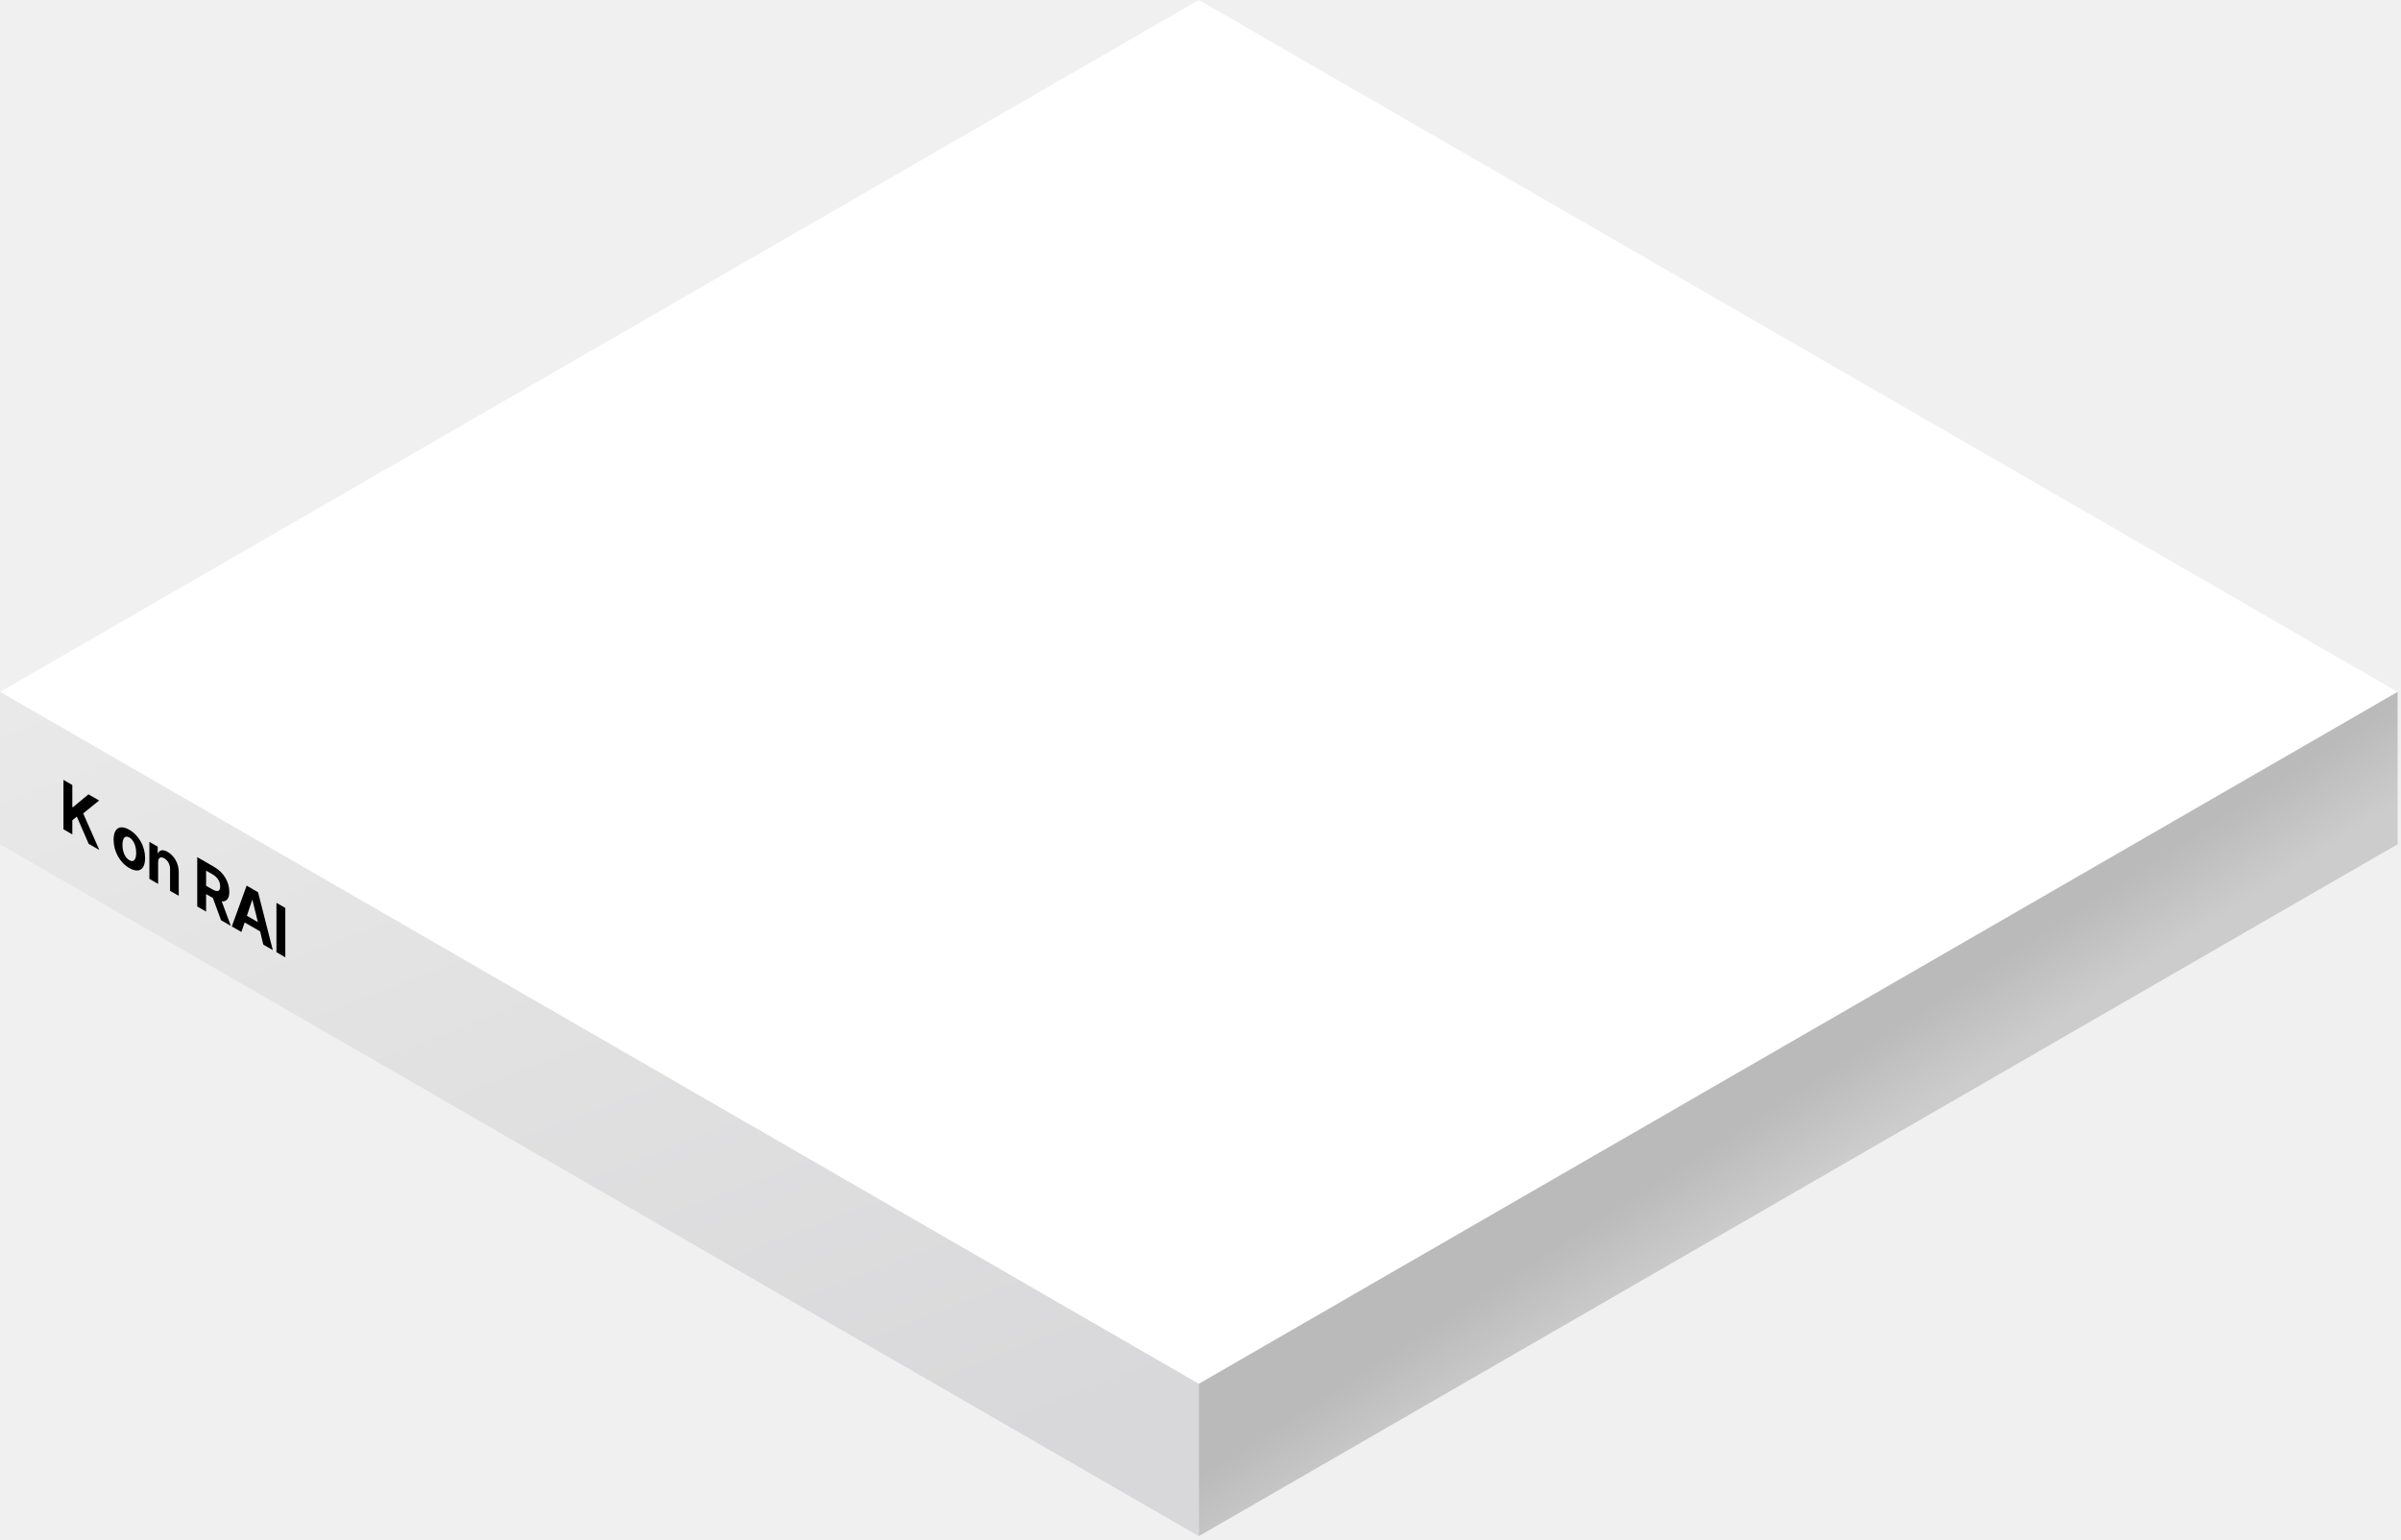
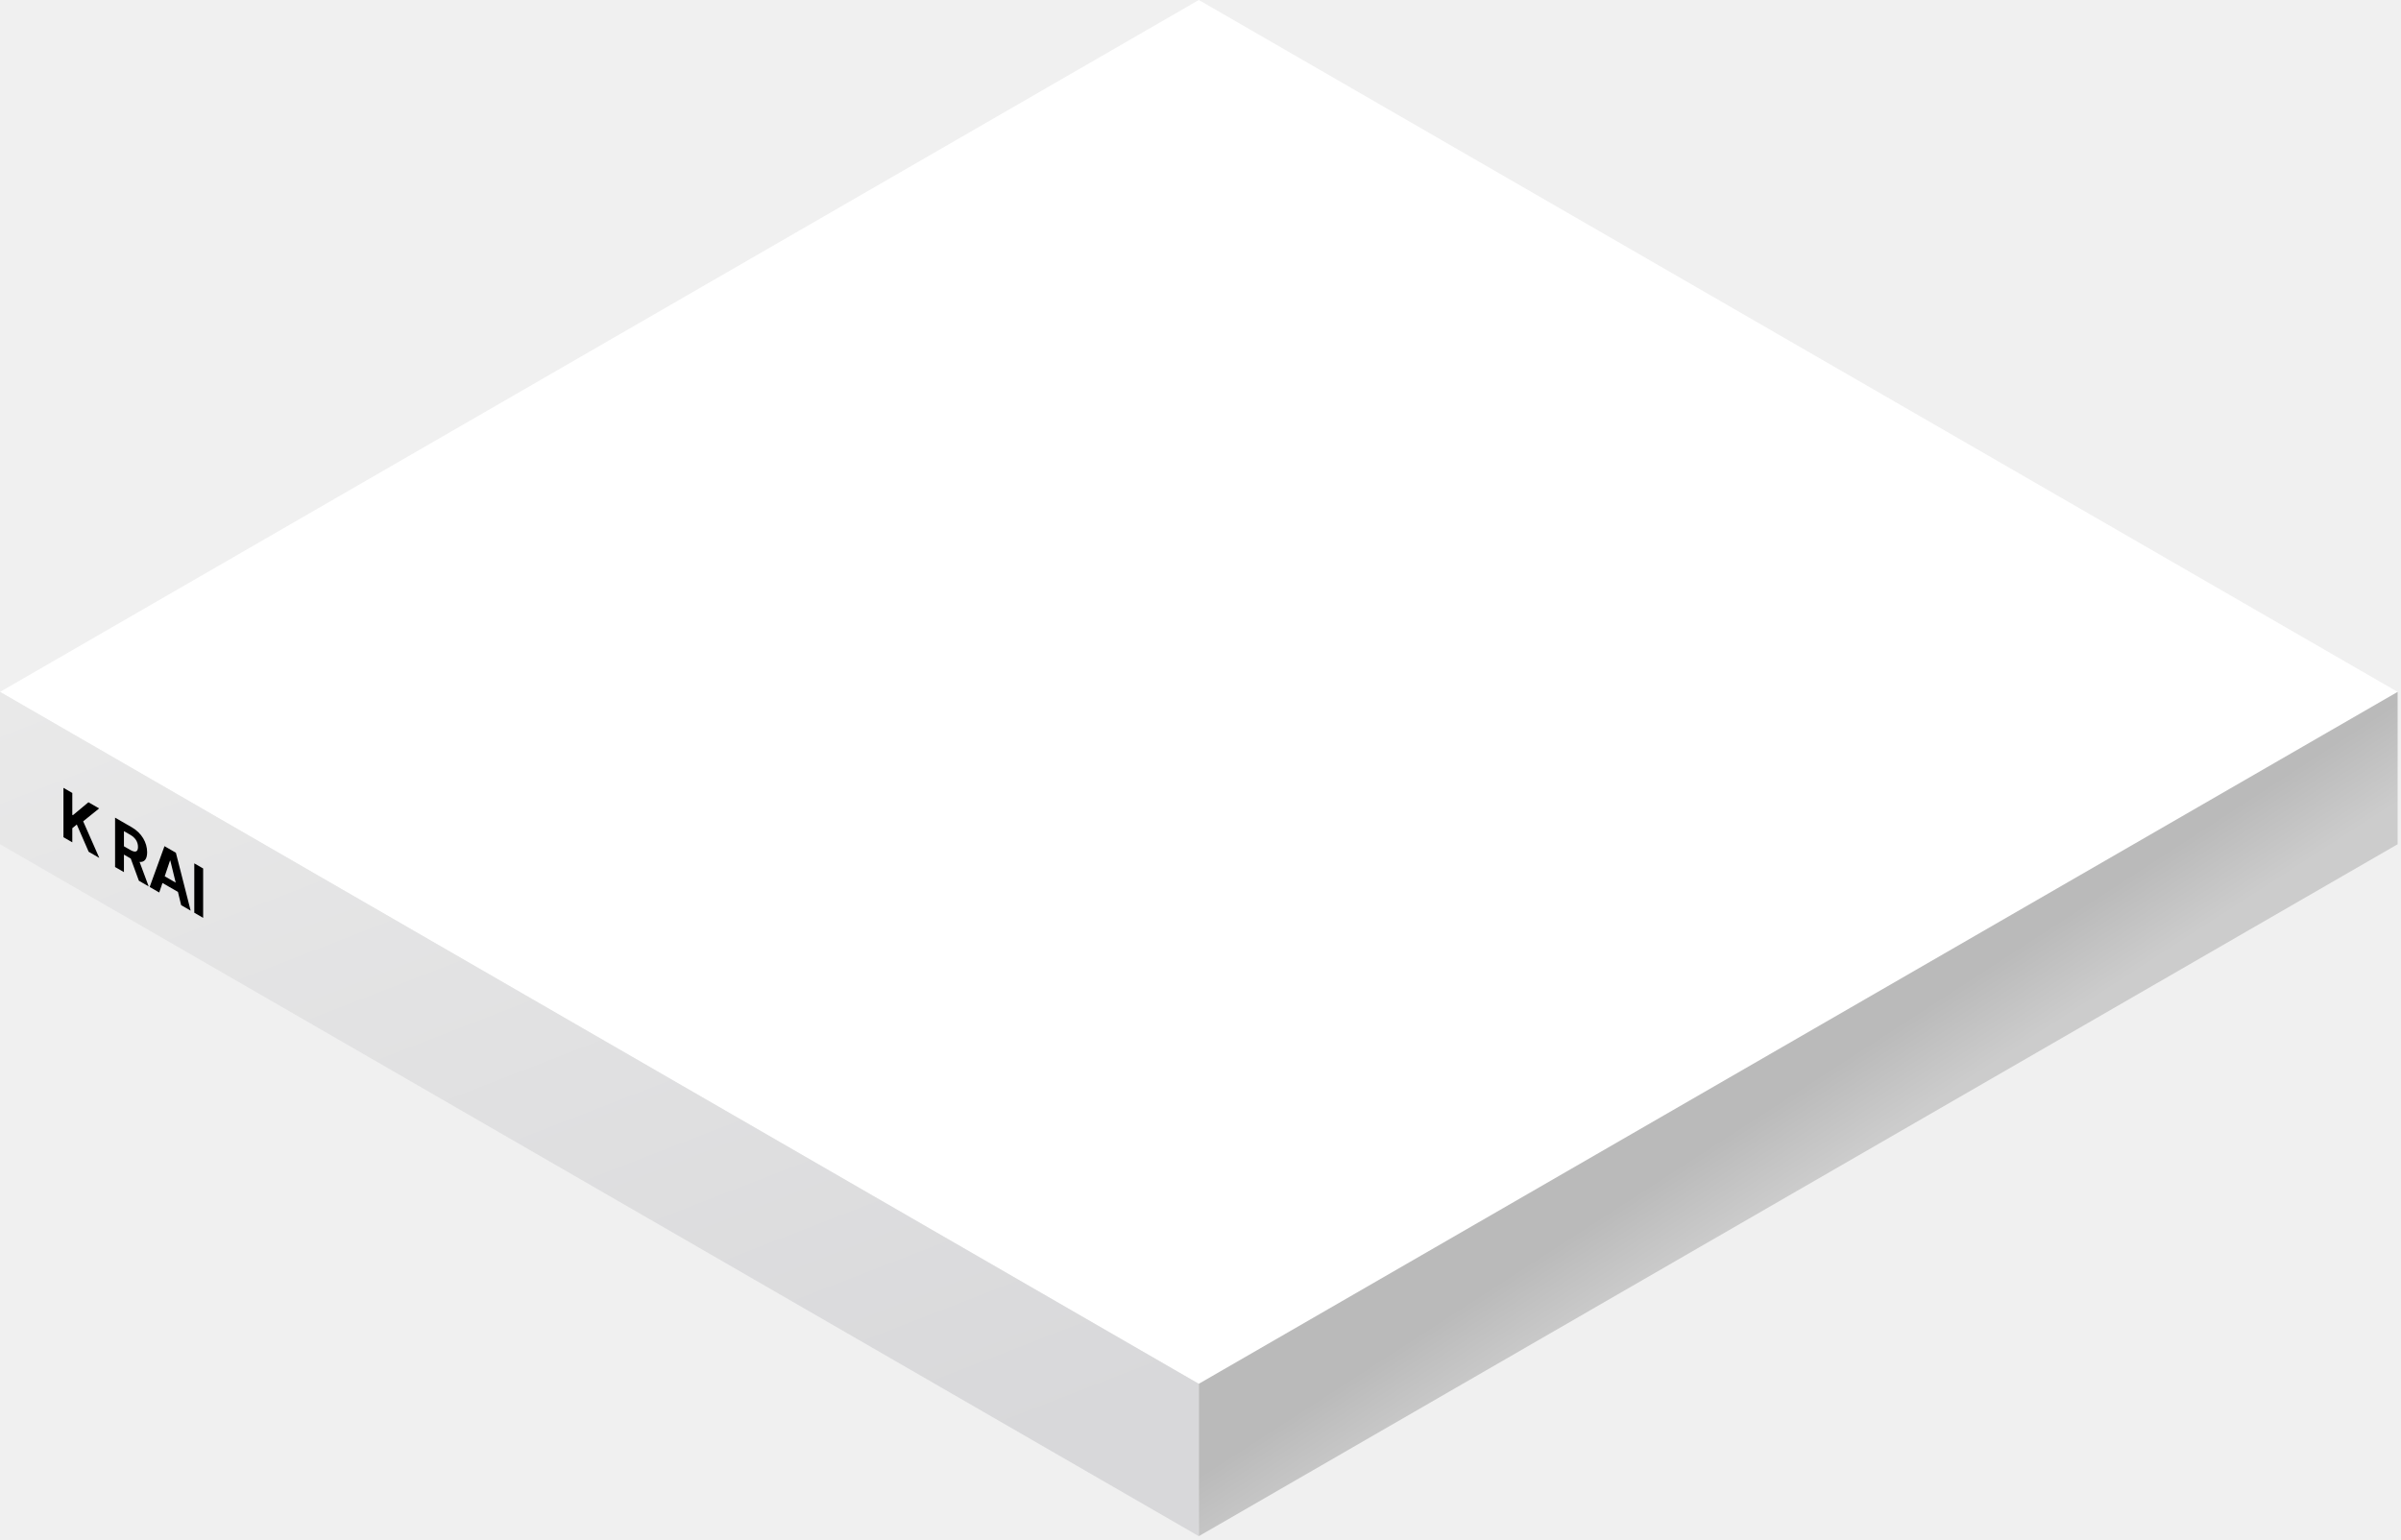
<svg xmlns="http://www.w3.org/2000/svg" width="605" height="388" viewBox="0 0 605 388" fill="none">
-   <rect width="348.8" height="348.8" transform="matrix(0.866025 0.5 -0.866025 0.5 302.074 0)" fill="white" />
-   <path d="M0 174.398L302.07 348.798V387.198L0 212.798V174.398Z" fill="url(#paint0_linear_1170_1305)" />
-   <rect width="348.8" height="38.4" transform="matrix(0.866025 -0.5 0 1 302.074 348.801)" fill="url(#paint1_linear_1170_1305)" />
-   <path d="M15.99 209.024V196.58L18.223 197.87V203.387L18.372 203.473L22.286 200.216L24.98 201.771L20.962 205.02L25.025 214.241L22.346 212.694L19.354 205.827L18.223 206.755V210.313L15.99 209.024ZM32.587 218.796C30.146 217.386 28.628 214.568 28.628 211.68C28.628 208.793 30.146 207.744 32.587 209.153C35.028 210.563 36.561 213.373 36.561 216.261C36.561 219.148 35.028 220.205 32.587 218.796ZM32.602 216.828C33.733 217.481 34.314 216.596 34.314 214.963C34.314 213.313 33.733 211.757 32.602 211.104C31.456 210.443 30.86 211.319 30.86 212.969C30.86 214.602 31.456 216.166 32.602 216.828ZM39.844 217.399V222.796L37.641 221.524V212.192L39.74 213.403V215.036L39.829 215.088C40.201 214.22 41.064 214.048 42.255 214.735C43.937 215.706 45.053 217.674 45.039 219.849V225.795L42.85 224.532V219.032C42.85 217.881 42.3 216.875 41.392 216.351C40.469 215.818 39.844 216.162 39.844 217.399ZM49.698 228.486V216.042L53.925 218.483C56.381 219.9 57.781 222.307 57.781 224.765C57.781 226.466 57.103 227.313 55.875 227.205L58.168 233.375L55.697 231.949L53.643 226.346L51.931 225.358V229.775L49.698 228.486ZM51.931 223.261L53.509 224.172C54.833 224.936 55.474 224.67 55.474 223.433C55.474 222.178 54.833 221.121 53.509 220.356L51.931 219.445V223.261ZM60.825 234.91L58.413 233.517L62.15 223.231L65.022 224.889L68.744 239.482L66.347 238.098L65.543 234.764L61.644 232.512L60.825 234.91ZM62.209 230.828L64.978 232.426L63.623 226.883L63.549 226.84L62.209 230.828ZM71.892 228.856V241.299L69.659 240.01V227.566L71.892 228.856Z" fill="black" />
+   <rect width="348.8" height="348.8" transform="matrix(0.866025 0.5 -0.866025 0.5 302.078 0)" fill="white" />
+   <path d="M0 174.4L302.07 348.8V387.2L0 212.8V174.4Z" fill="url(#paint0_linear_1184_2195)" />
+   <rect width="348.8" height="38.4" transform="matrix(0.866025 -0.5 0 1 302.078 348.801)" fill="url(#paint1_linear_1184_2195)" />
+   <path d="M15.986 211.024V198.58L18.219 199.87V205.387L18.368 205.473L22.282 202.216L24.977 203.771L20.958 207.02L25.021 216.241L22.342 214.694L19.35 207.827L18.219 208.755V212.313L15.986 211.024ZM28.996 218.536V206.092L33.223 208.532C35.679 209.95 37.078 212.357 37.078 214.814C37.078 216.516 36.401 217.362 35.173 217.255L37.465 223.425L34.995 221.999L32.941 216.396L31.229 215.407V219.825L28.996 218.536ZM31.229 213.311L32.806 214.221C34.131 214.986 34.771 214.72 34.771 213.482C34.771 212.228 34.131 211.171 32.806 210.406L31.229 209.495V213.311ZM40.123 224.96L37.711 223.567L41.447 213.281L44.32 214.939L48.041 229.531L45.645 228.148L44.841 224.813L40.941 222.562L40.123 224.96ZM41.507 220.877L44.276 222.476L42.921 216.933L42.847 216.89L41.507 220.877ZM51.19 218.905V231.349L48.957 230.06V217.616L51.19 218.905Z" fill="black" />
  <defs>
-     <linearGradient id="paint0_linear_1170_1305" x1="299.608" y1="348.274" x2="202.773" y2="98.683" gradientUnits="userSpaceOnUse">
+     <linearGradient id="paint0_linear_1184_2195" x1="299.608" y1="348.276" x2="202.773" y2="98.685" gradientUnits="userSpaceOnUse">
      <stop stop-color="#D8D8DA" />
      <stop offset="1" stop-color="#E9E9E9" />
    </linearGradient>
-     <linearGradient id="paint1_linear_1170_1305" x1="151.909" y1="14.18" x2="153.424" y2="39.72" gradientUnits="userSpaceOnUse">
+     <linearGradient id="paint1_linear_1184_2195" x1="151.909" y1="14.18" x2="153.424" y2="39.72" gradientUnits="userSpaceOnUse">
      <stop stop-color="#BABABA" />
      <stop offset="1" stop-color="#CCCCCC" />
    </linearGradient>
  </defs>
</svg>
